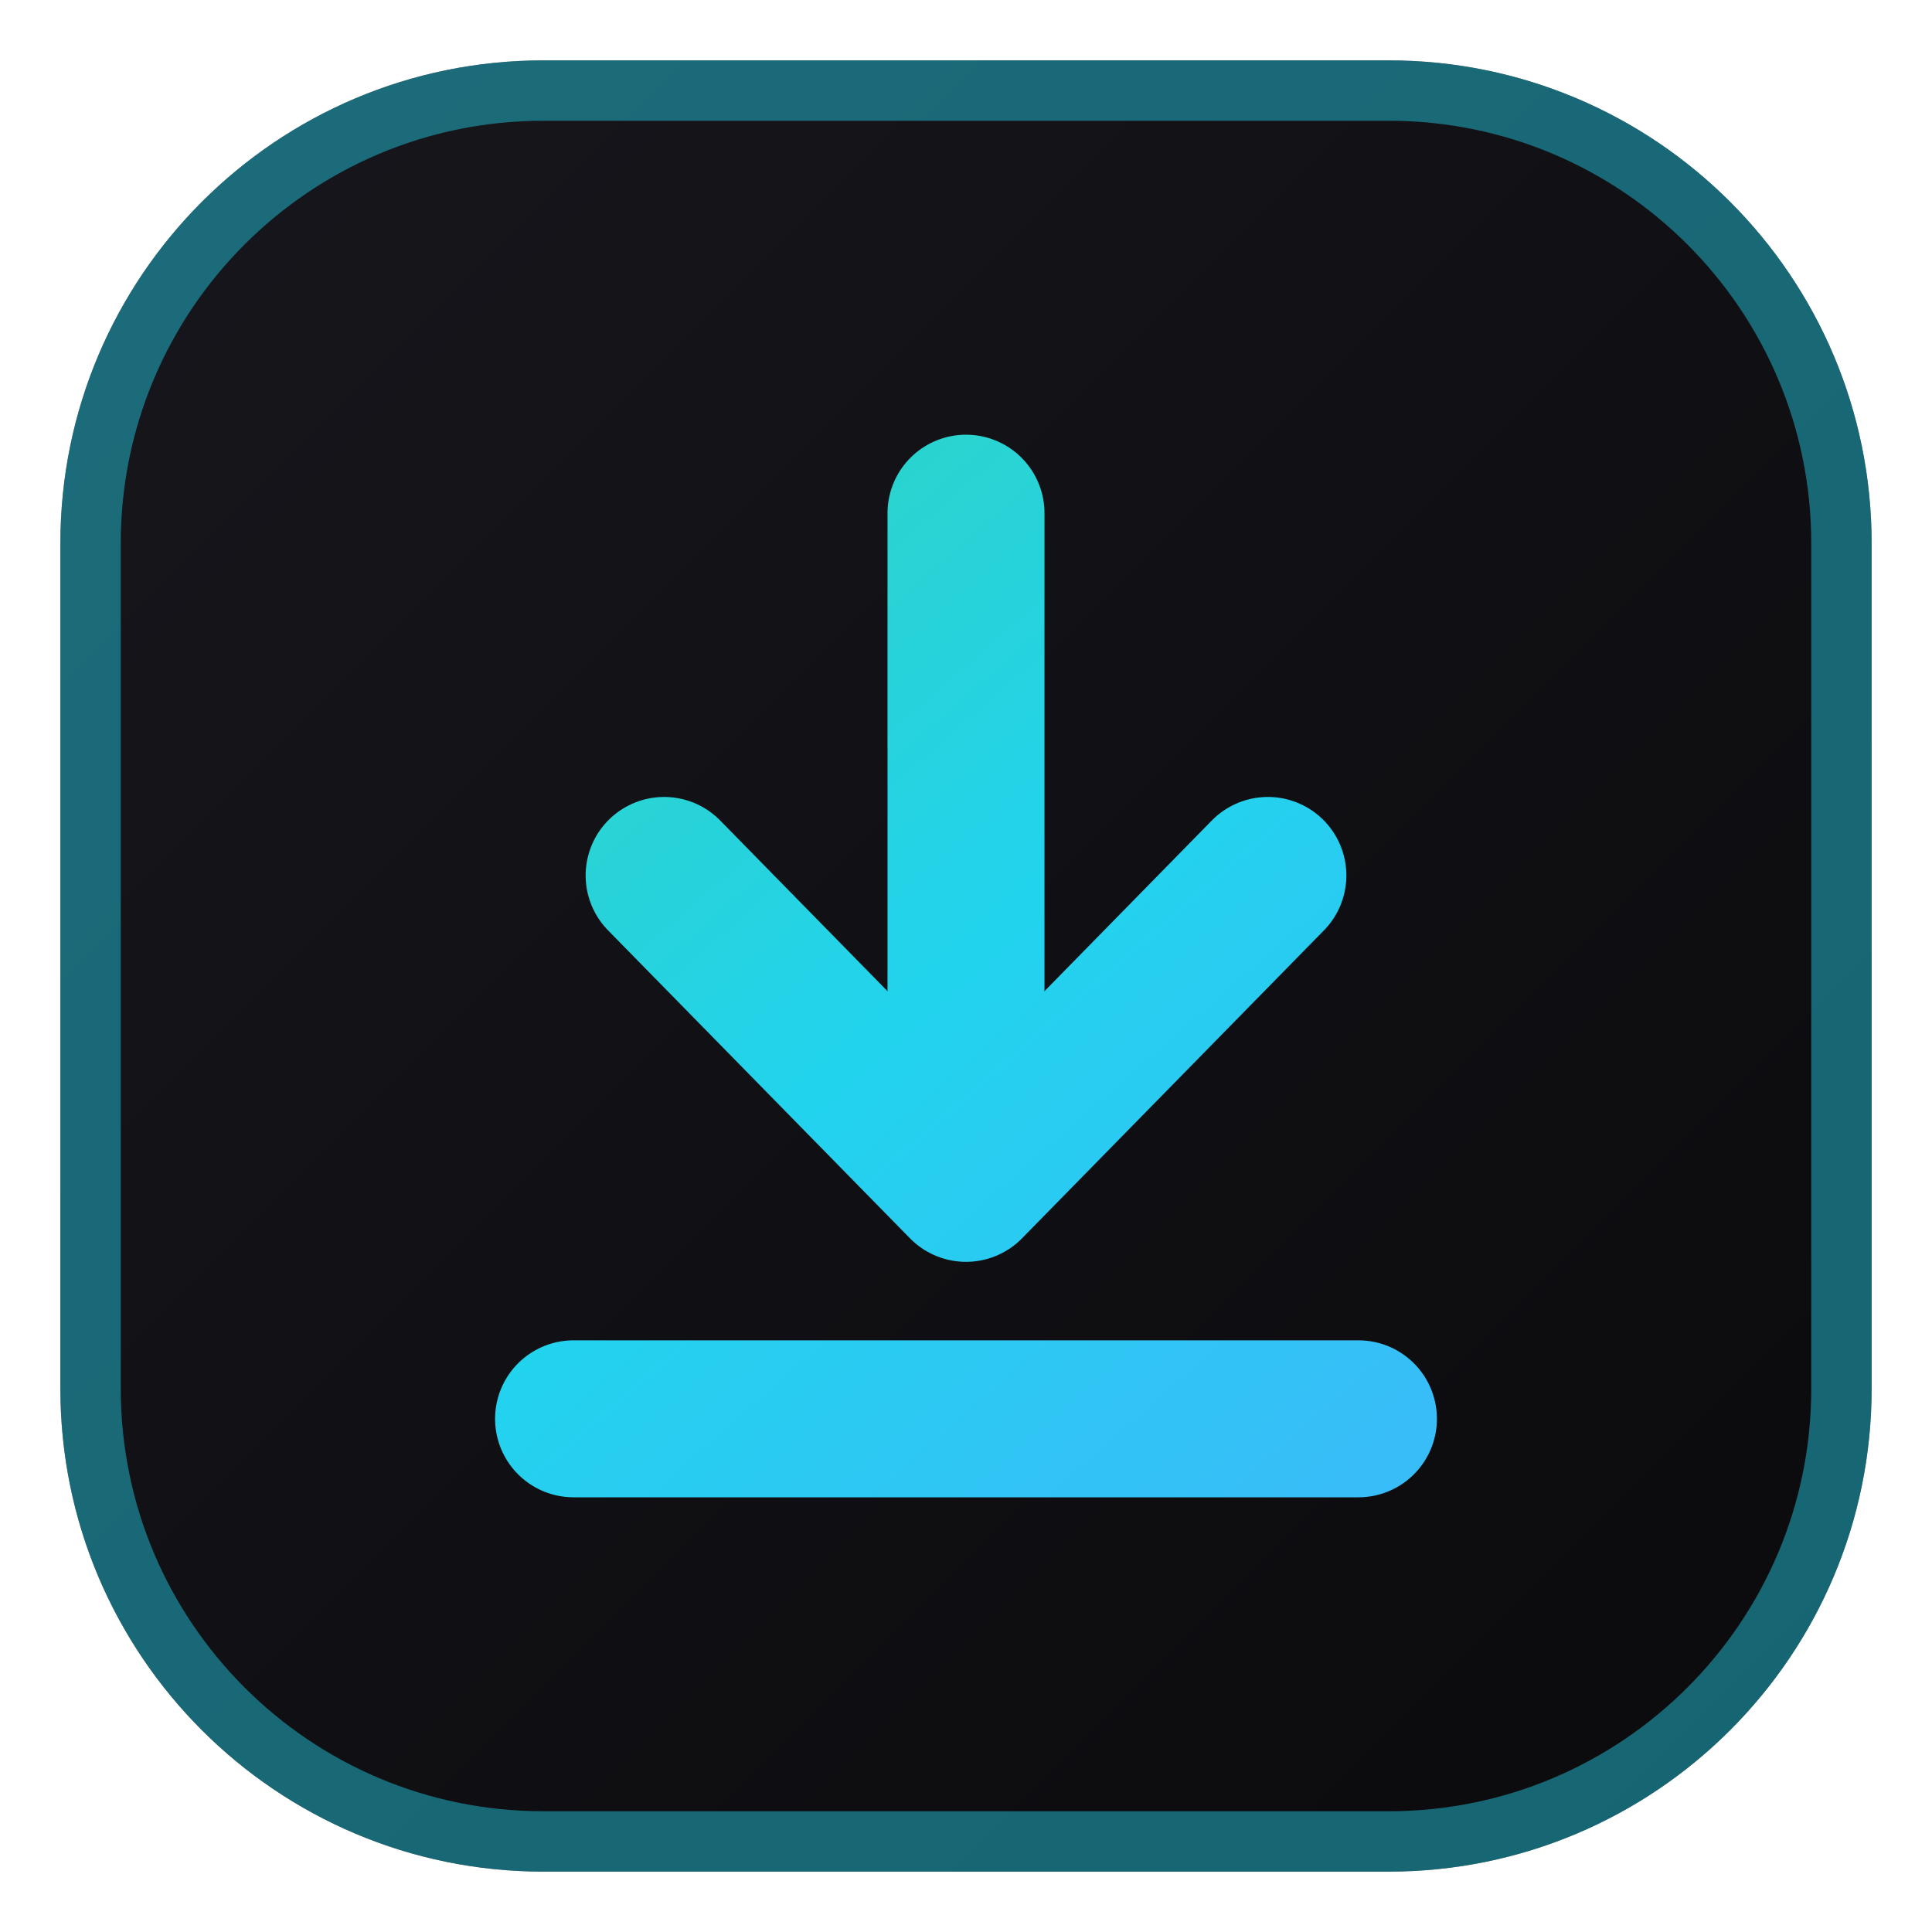
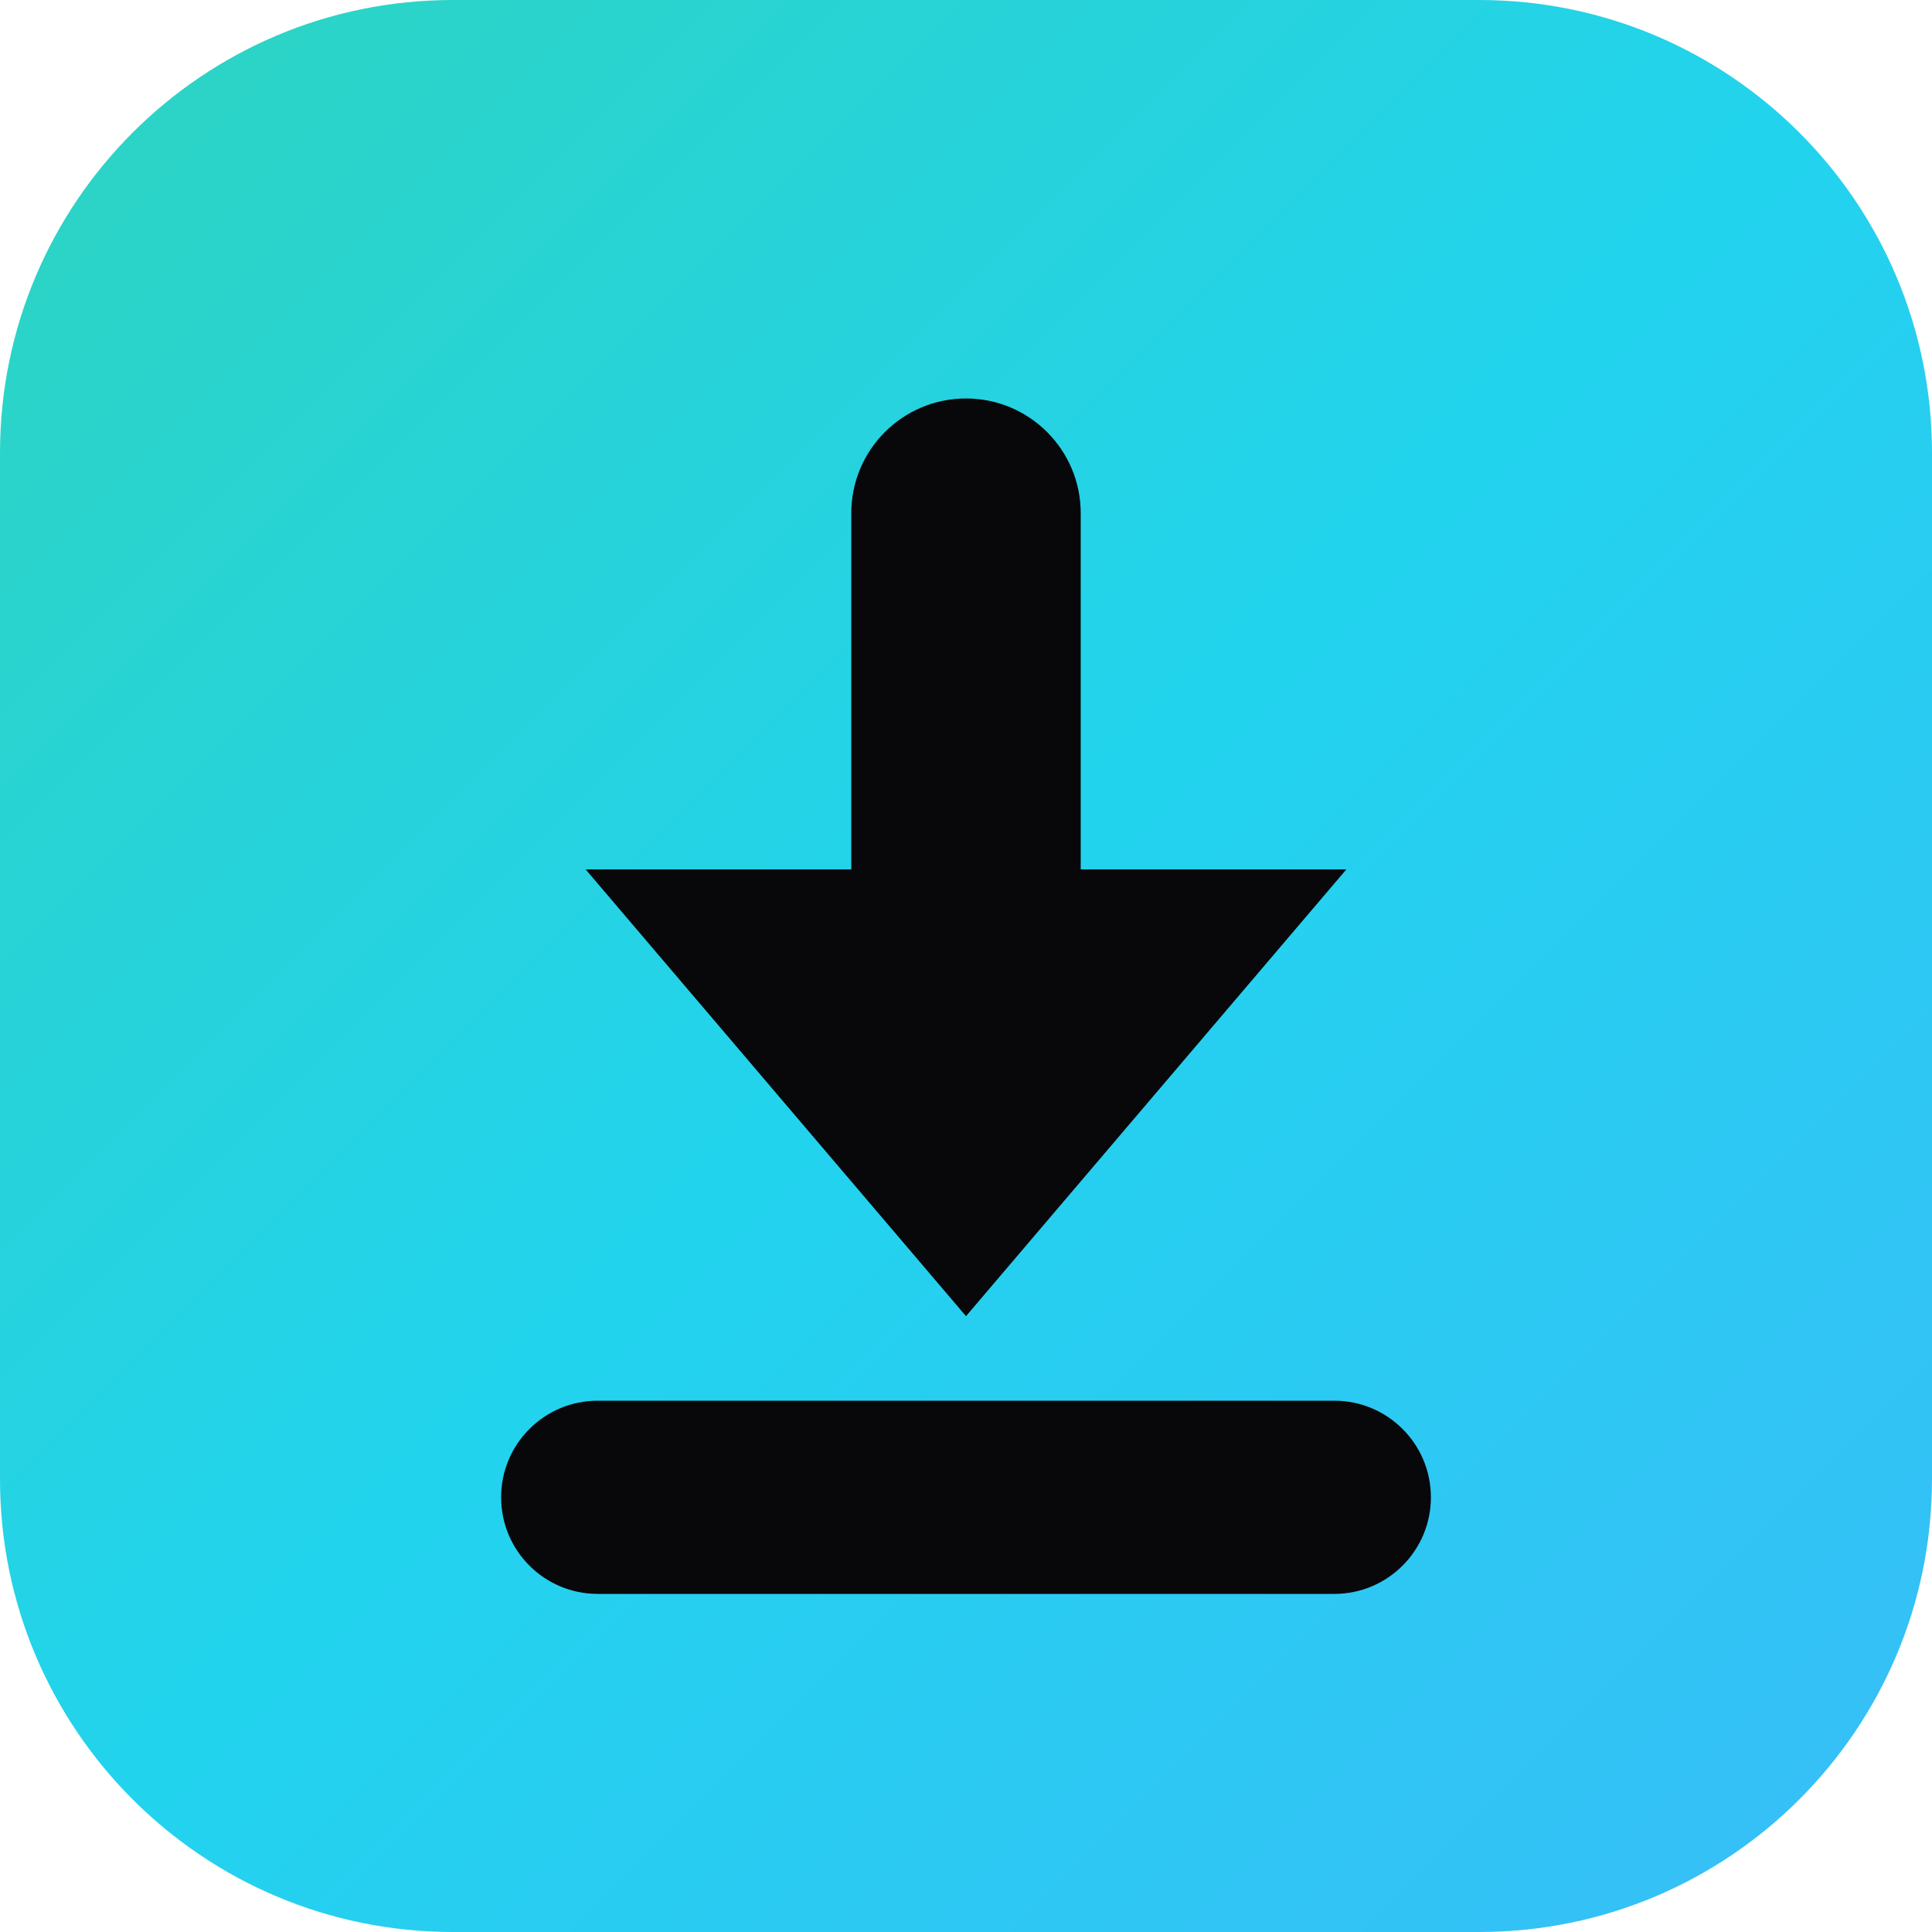
<svg xmlns="http://www.w3.org/2000/svg" width="32" height="32" viewBox="0 0 32 32" fill="none" role="img" aria-label="Social Media Downloader">
  <defs>
    <linearGradient id="tile" x1="0" y1="0" x2="32" y2="32" gradientUnits="userSpaceOnUse">
-       <stop stop-color="#17171d" />
-       <stop offset="1" stop-color="#0a0a0c" />
-     </linearGradient>
-     <linearGradient id="glyph" x1="9" y1="8" x2="23" y2="24" gradientUnits="userSpaceOnUse">
      <stop stop-color="#2dd4bf" />
      <stop offset="0.5" stop-color="#22d3ee" />
      <stop offset="1" stop-color="#38bdf8" />
    </linearGradient>
  </defs>
-   <rect x="1" y="1" width="30" height="30" rx="8" fill="url(#tile)" />
-   <rect x="1.5" y="1.5" width="29" height="29" rx="7.5" fill="none" stroke="#22d3ee" stroke-opacity="0.45" />
-   <g stroke="url(#glyph)" stroke-width="2.6" stroke-linecap="round" stroke-linejoin="round">
-     <path d="M16 8.5V18.6" />
-     <path d="M11 14.5 16 19.6 21 14.5" />
-     <path d="M9.5 23.5H22.5" />
+   <rect width="32" height="32" rx="7.5" fill="url(#tile)" />
+   <g fill="#08080a">
+     <rect x="14.1" y="6.6" width="3.8" height="10.4" rx="1.9" />
+     <path d="M16 21.8 9.7 14.4h12.6z" />
+     <rect x="8.3" y="23.2" width="15.4" height="3.2" rx="1.6" />
  </g>
</svg>
